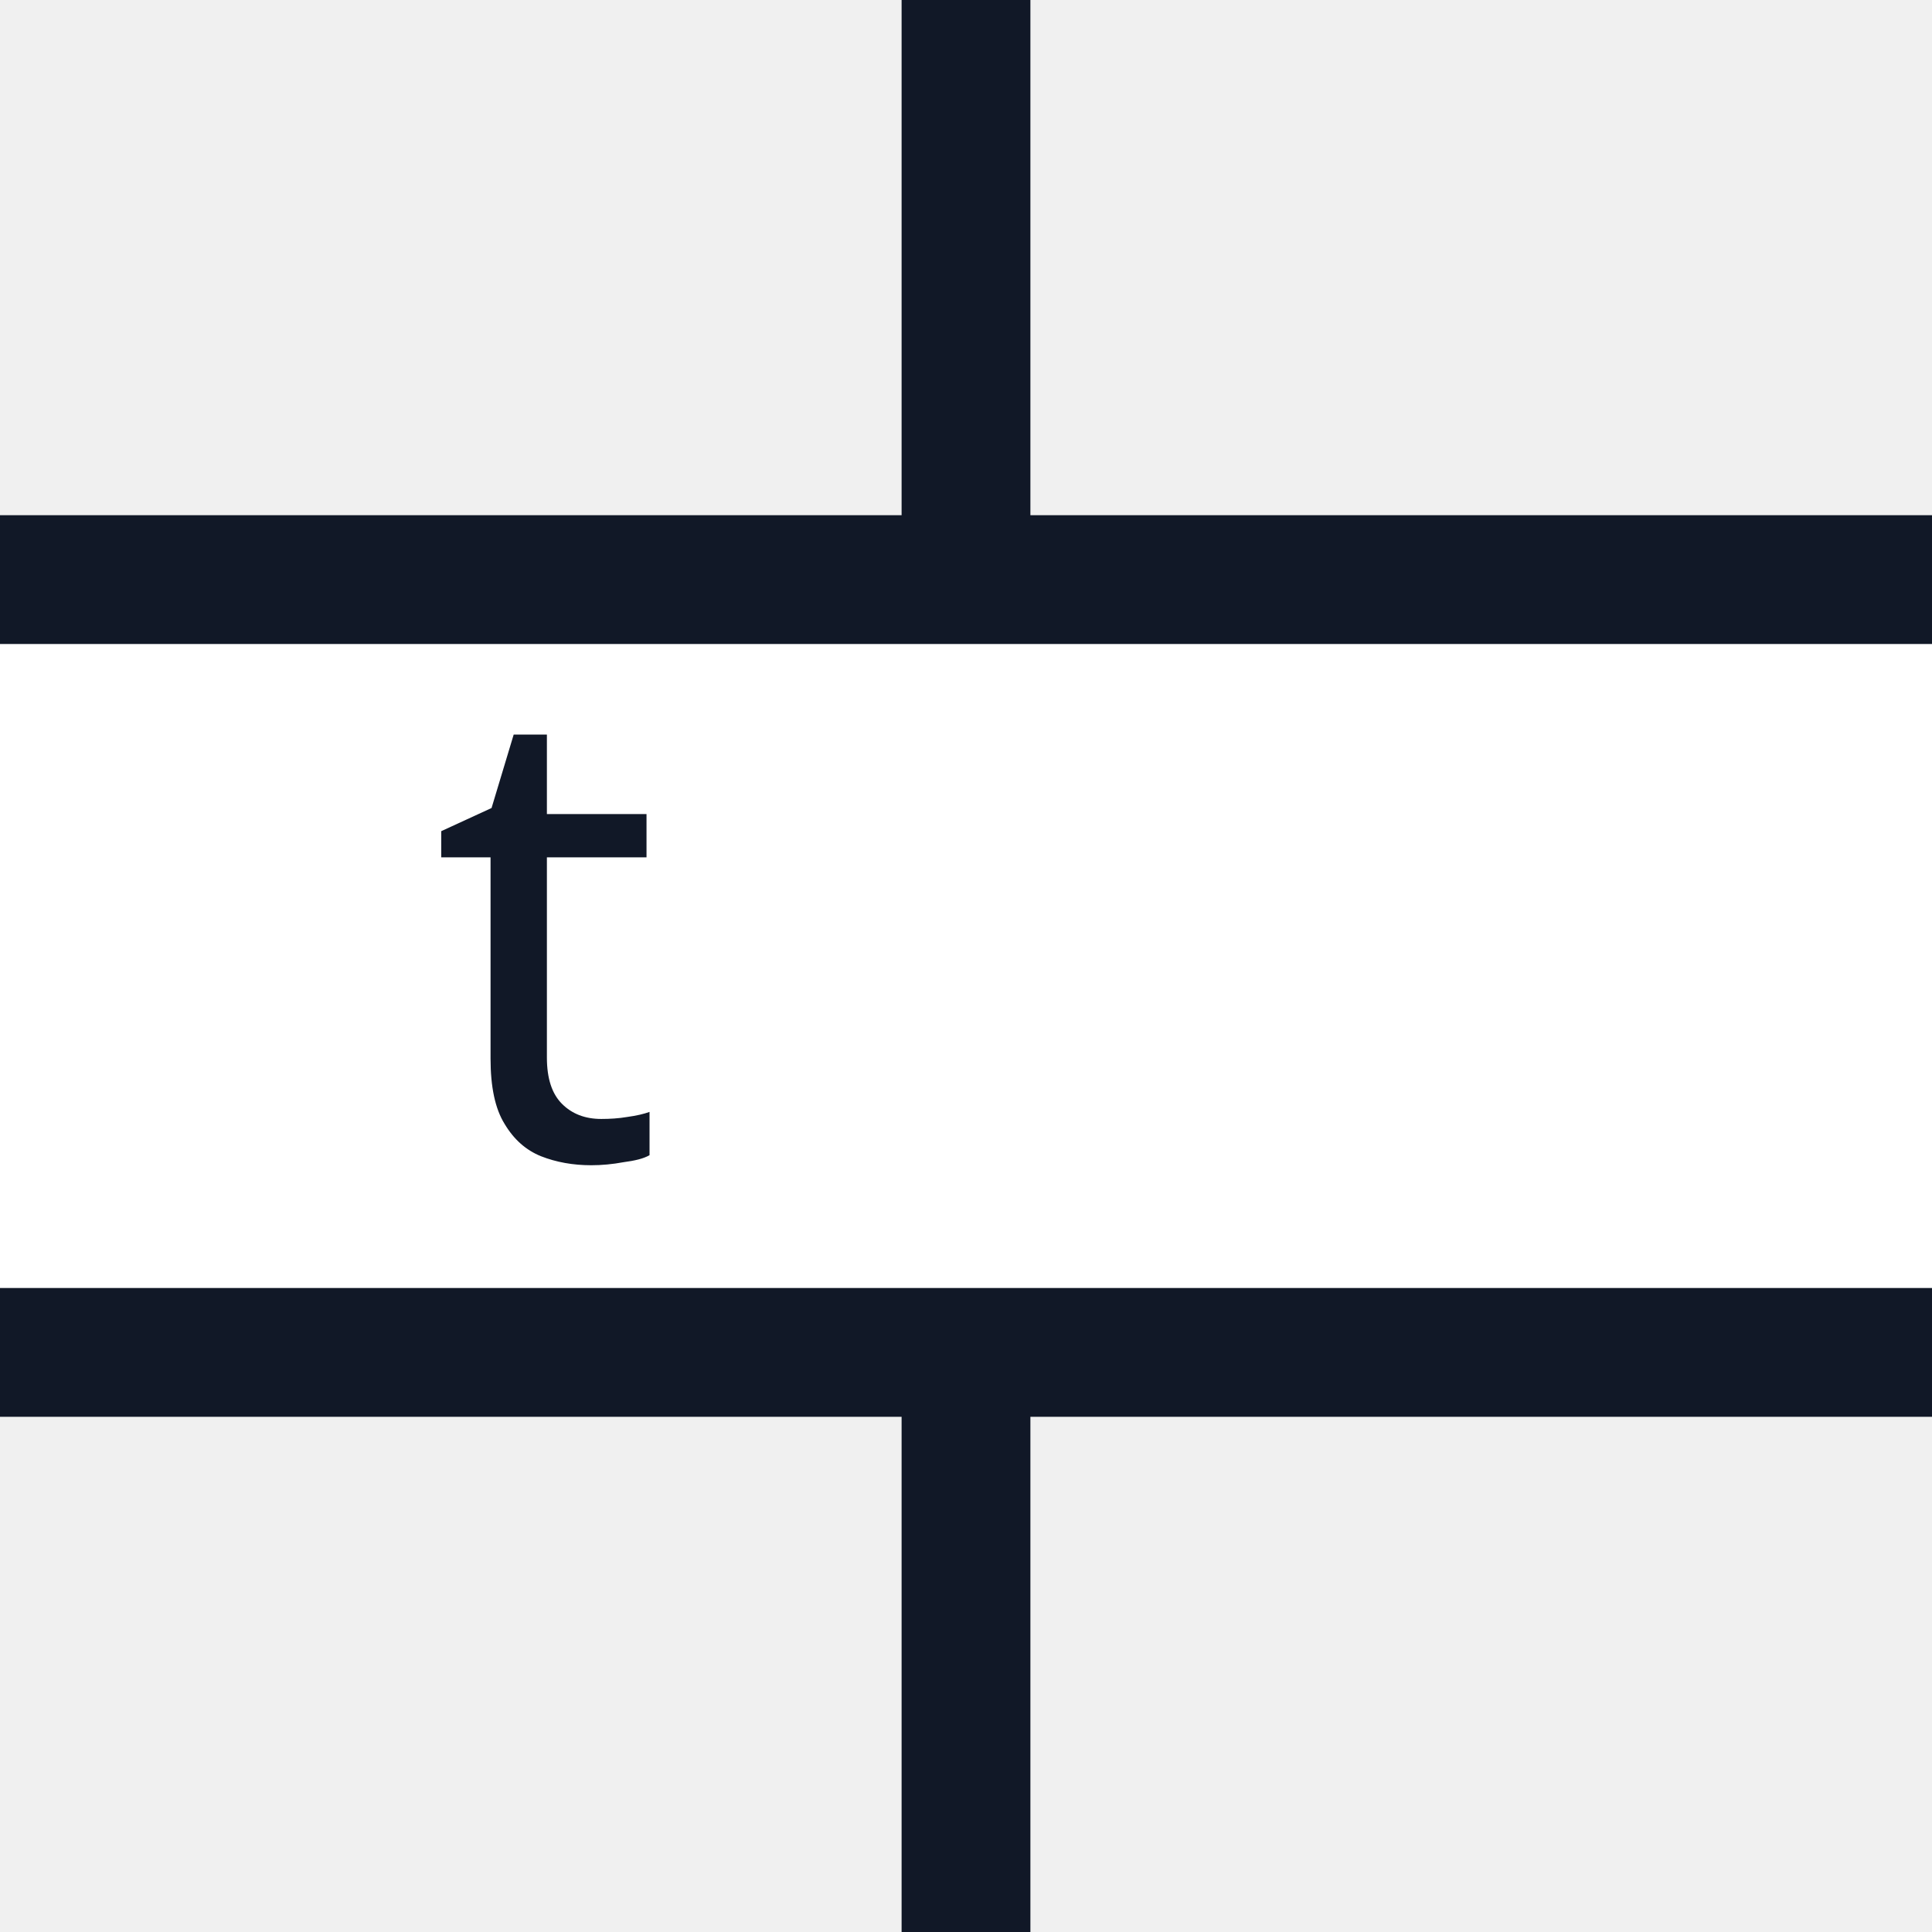
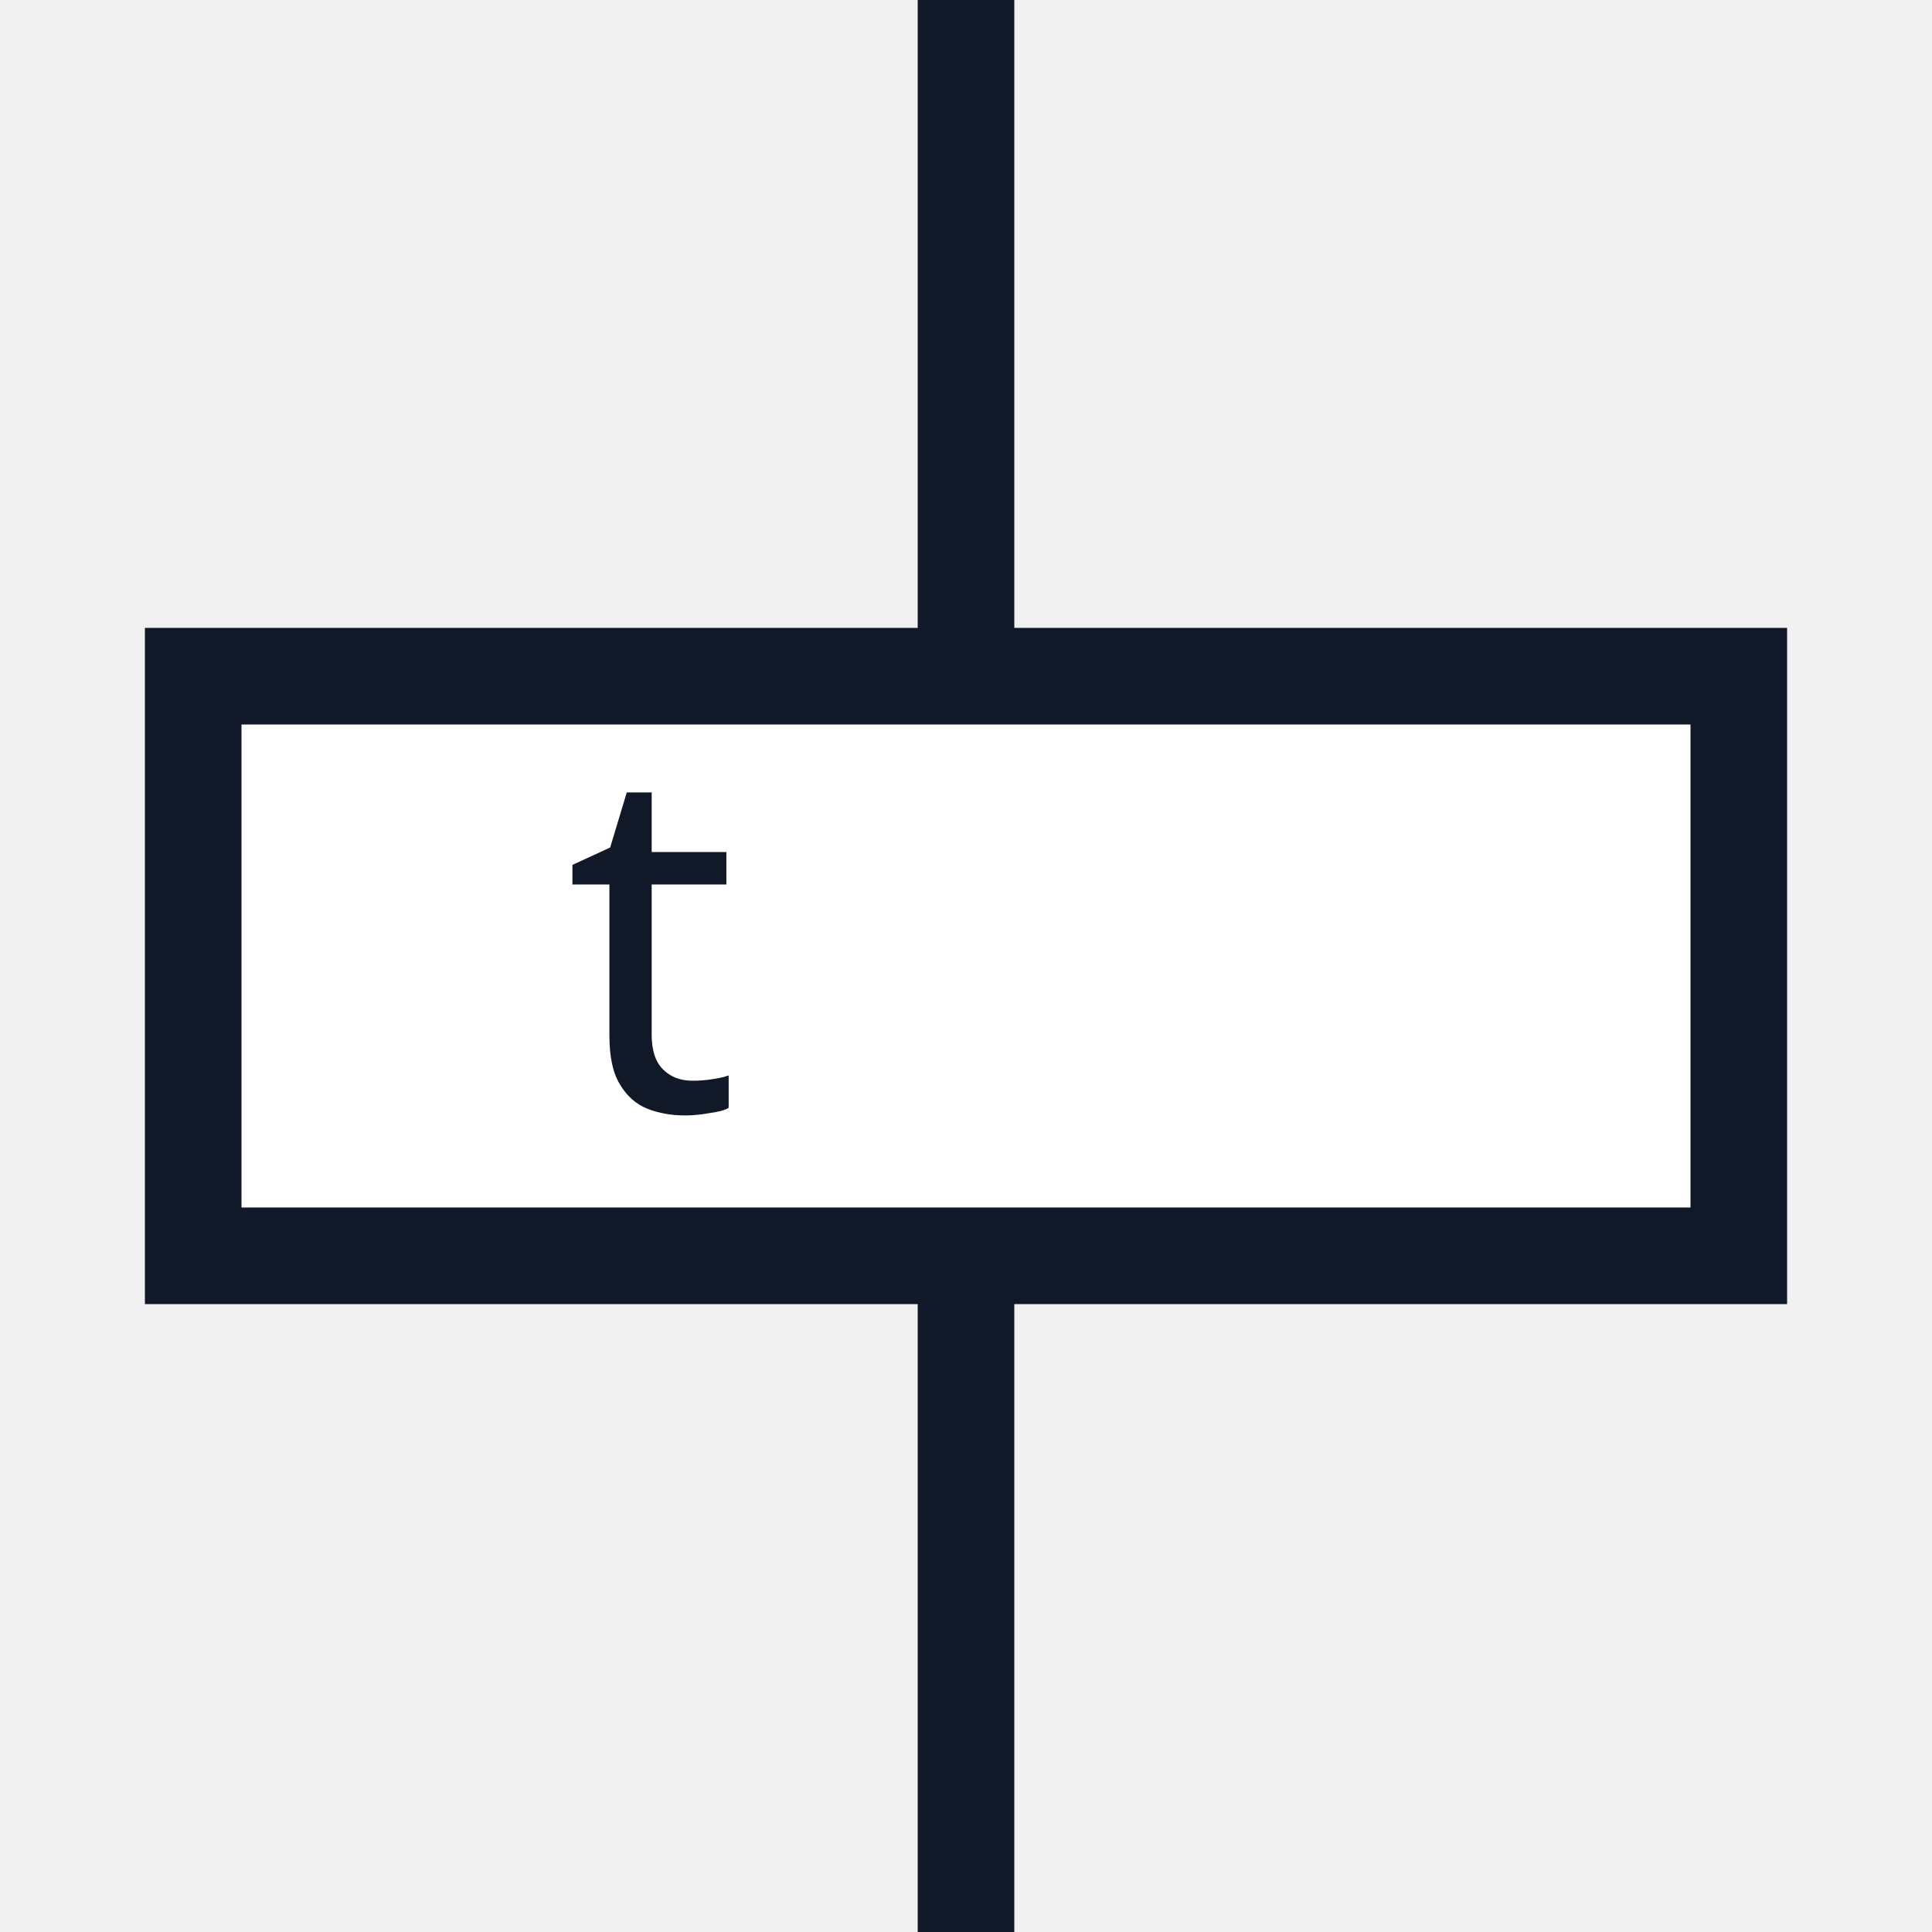
- <svg xmlns="http://www.w3.org/2000/svg" width="30" height="30" viewBox="5 5 30 30">
+ <svg xmlns="http://www.w3.org/2000/svg" width="40" height="40" viewBox="0 0 40 40">
  <g id="Layer_1" data-name="Layer 1">
    <g>
      <path d="M20 0 L20 14 M20 26 L20 40" fill="#ffffff" stroke="#111827" stroke-width="2" />
      <path d="M4 14 L36 14 L36 26 L4 26 Z" fill="#ffffff" stroke="#111827" stroke-width="2" />
    </g>
    <text transform="matrix(1 0 0 1 20 23)" x="0" y="0" xml:space="preserve" font-family="'Source Sans 3'" font-size="10" fill="#111827" text-anchor="middle">
      <tspan x="0" y="0">t</tspan>
    </text>
  </g>
</svg>
